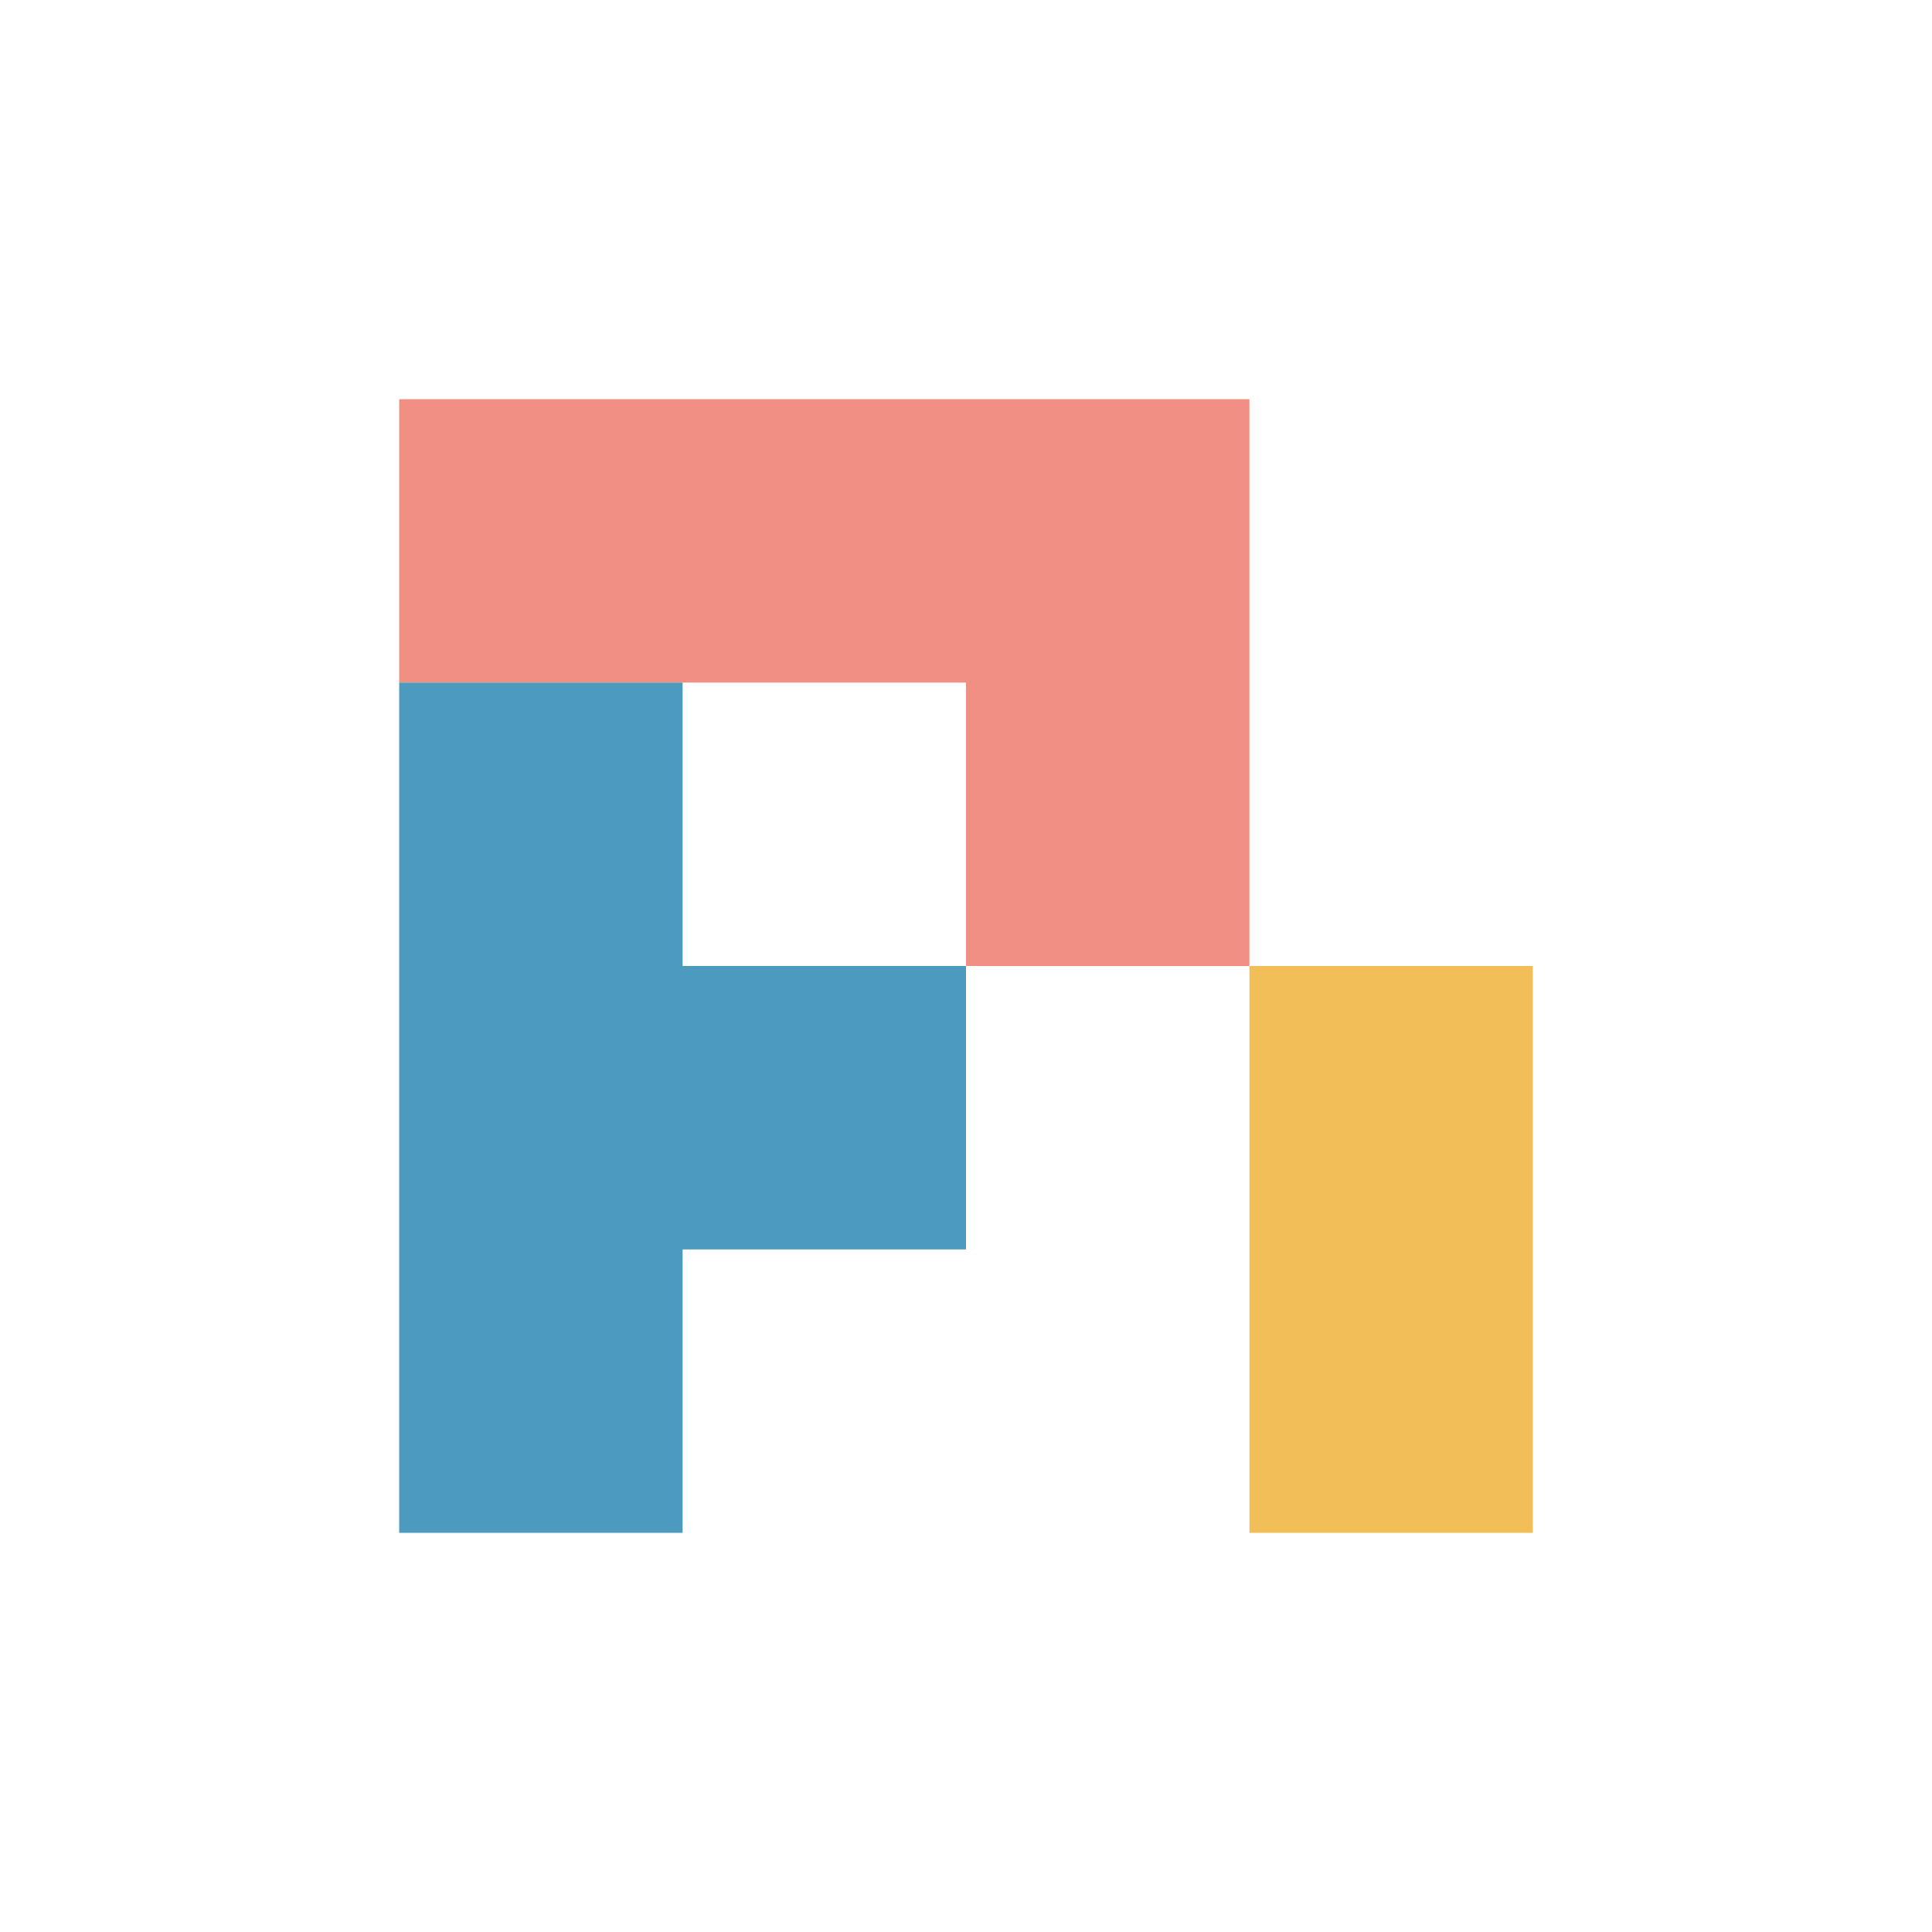
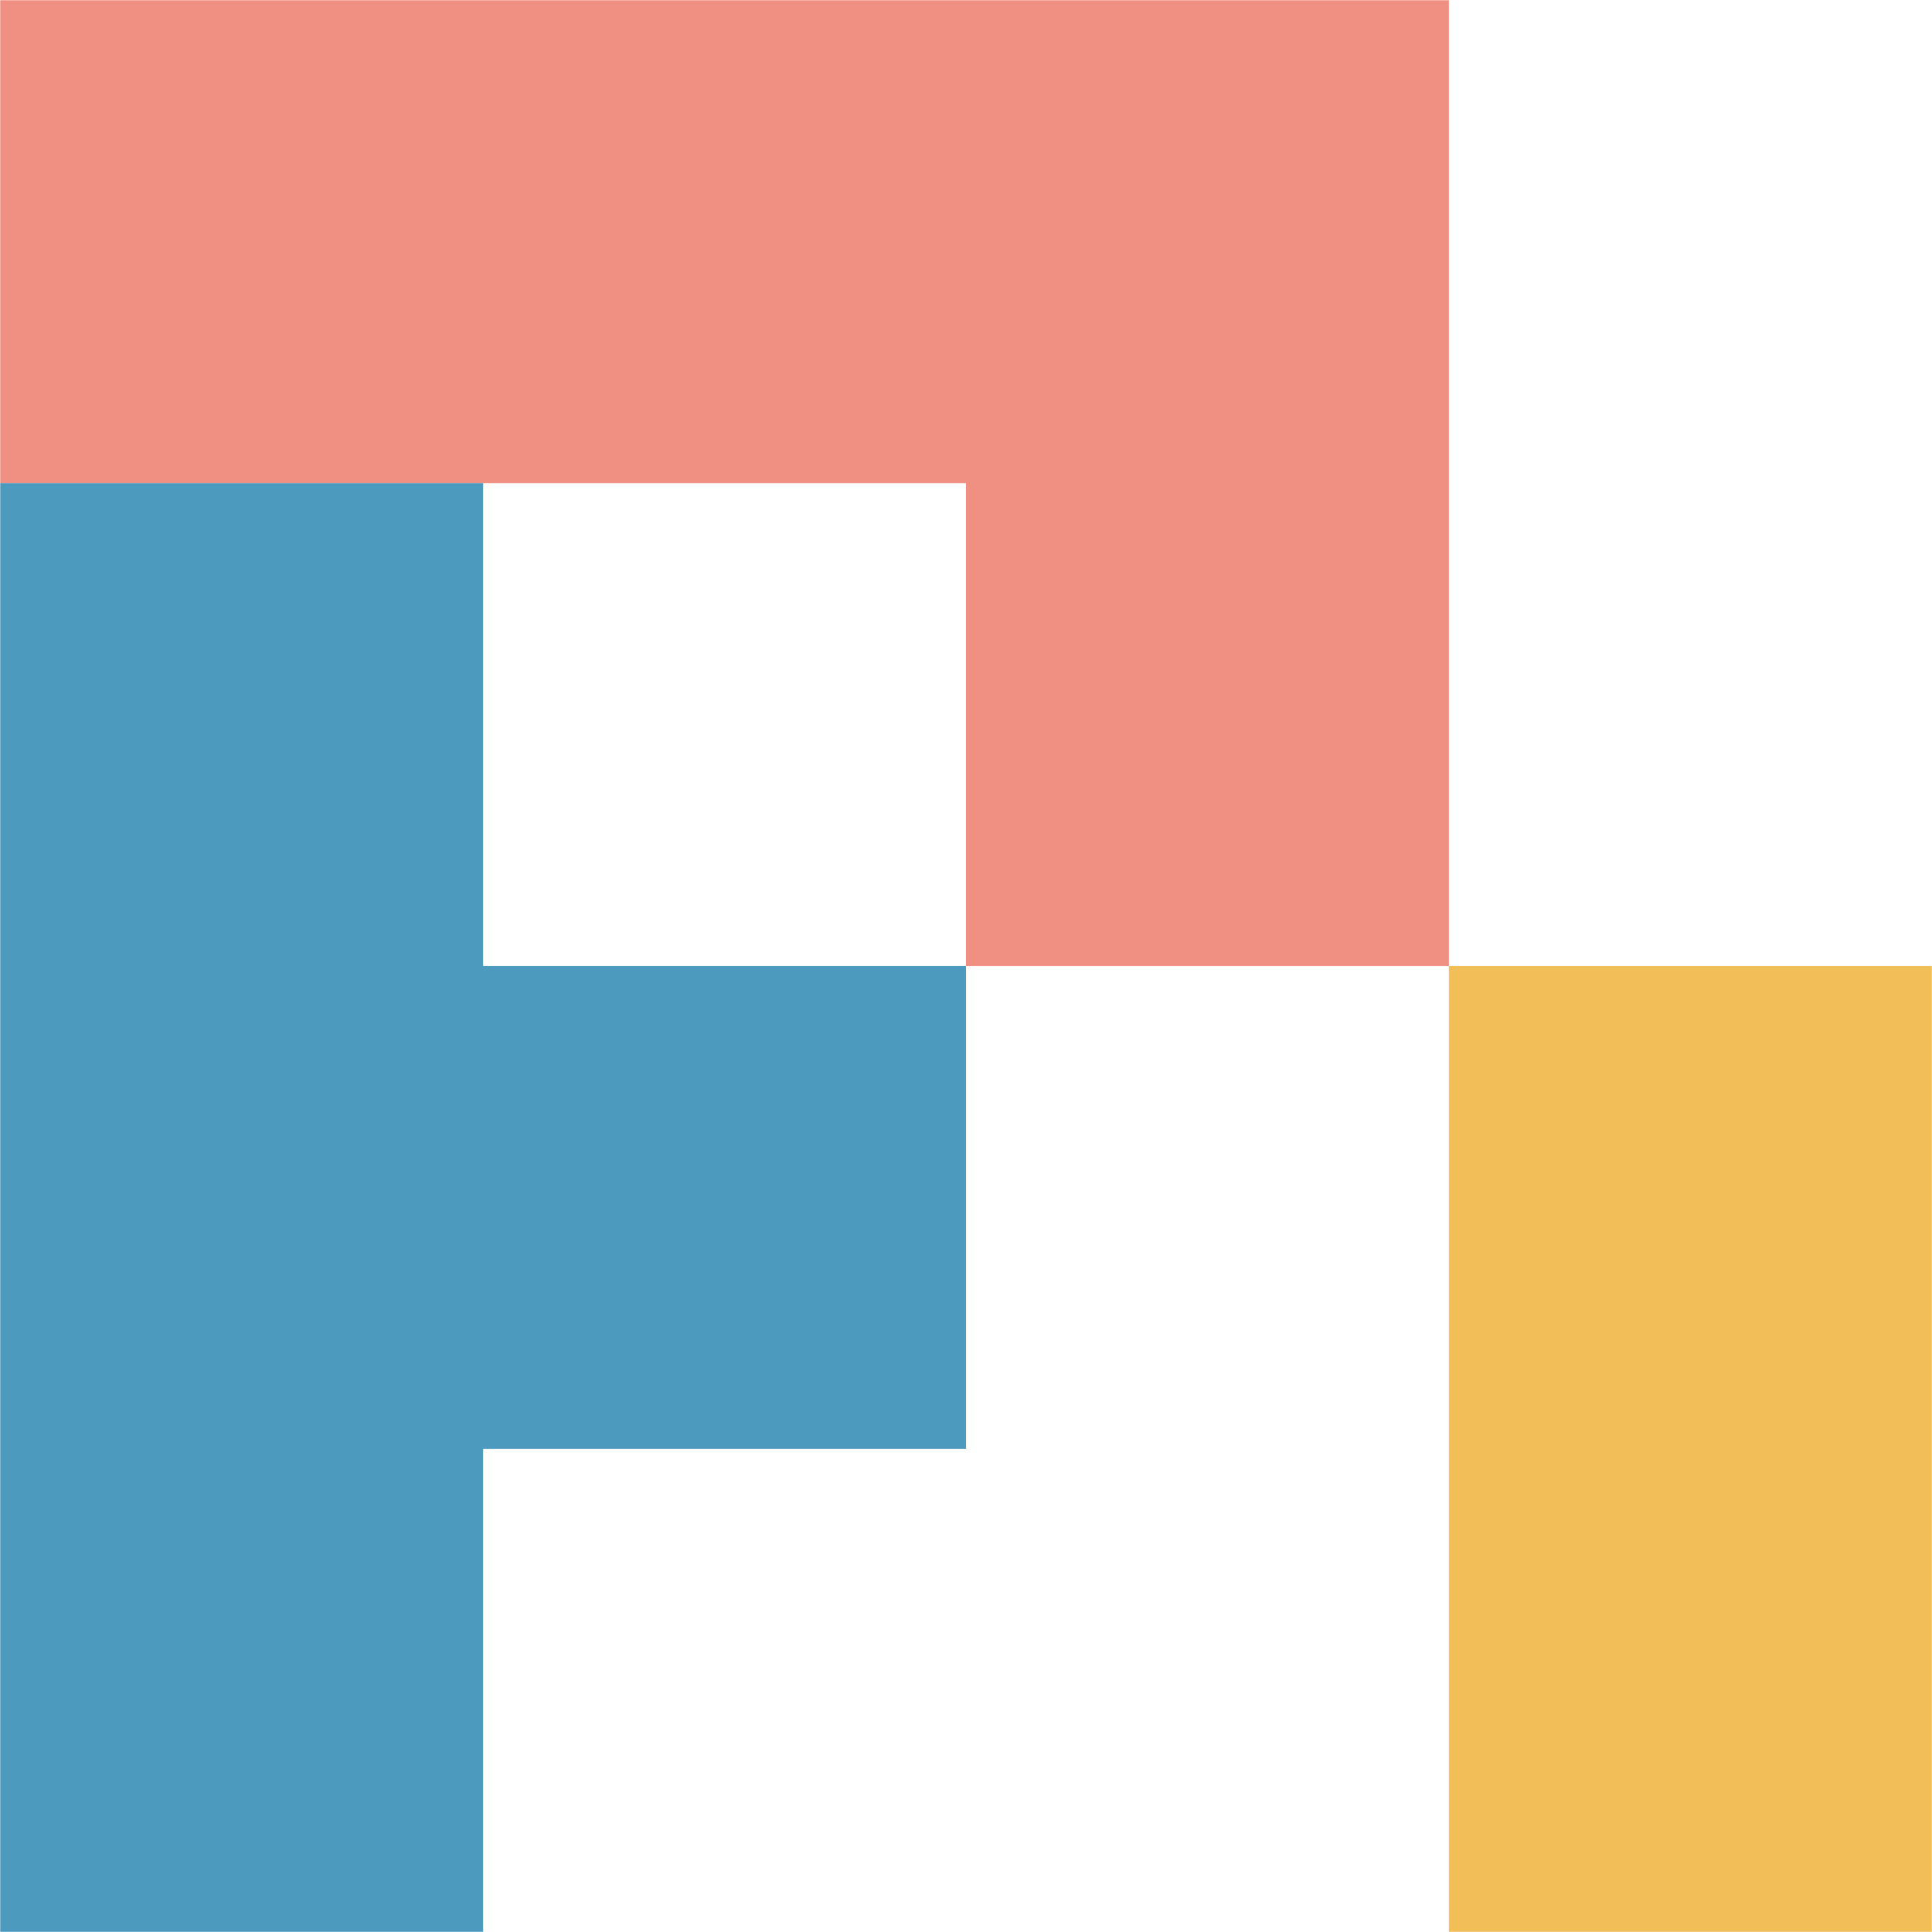
- <svg xmlns="http://www.w3.org/2000/svg" viewBox="0 0 800 800">
+ <svg xmlns="http://www.w3.org/2000/svg" width="128" height="128" viewBox="165.23 165.23 469.54 469.54">
  <path fill="#F09082" d="M165.29 165.29H517.36V400H400V282.65H165.29Z" />
  <path fill="#4D9ABF" d="M165.29 282.65H282.65V400H400V517.36H282.65V634.72H165.29Z" />
  <path fill="#F1BE58" d="M517.36 400H634.72V634.72H517.36Z" />
</svg>
